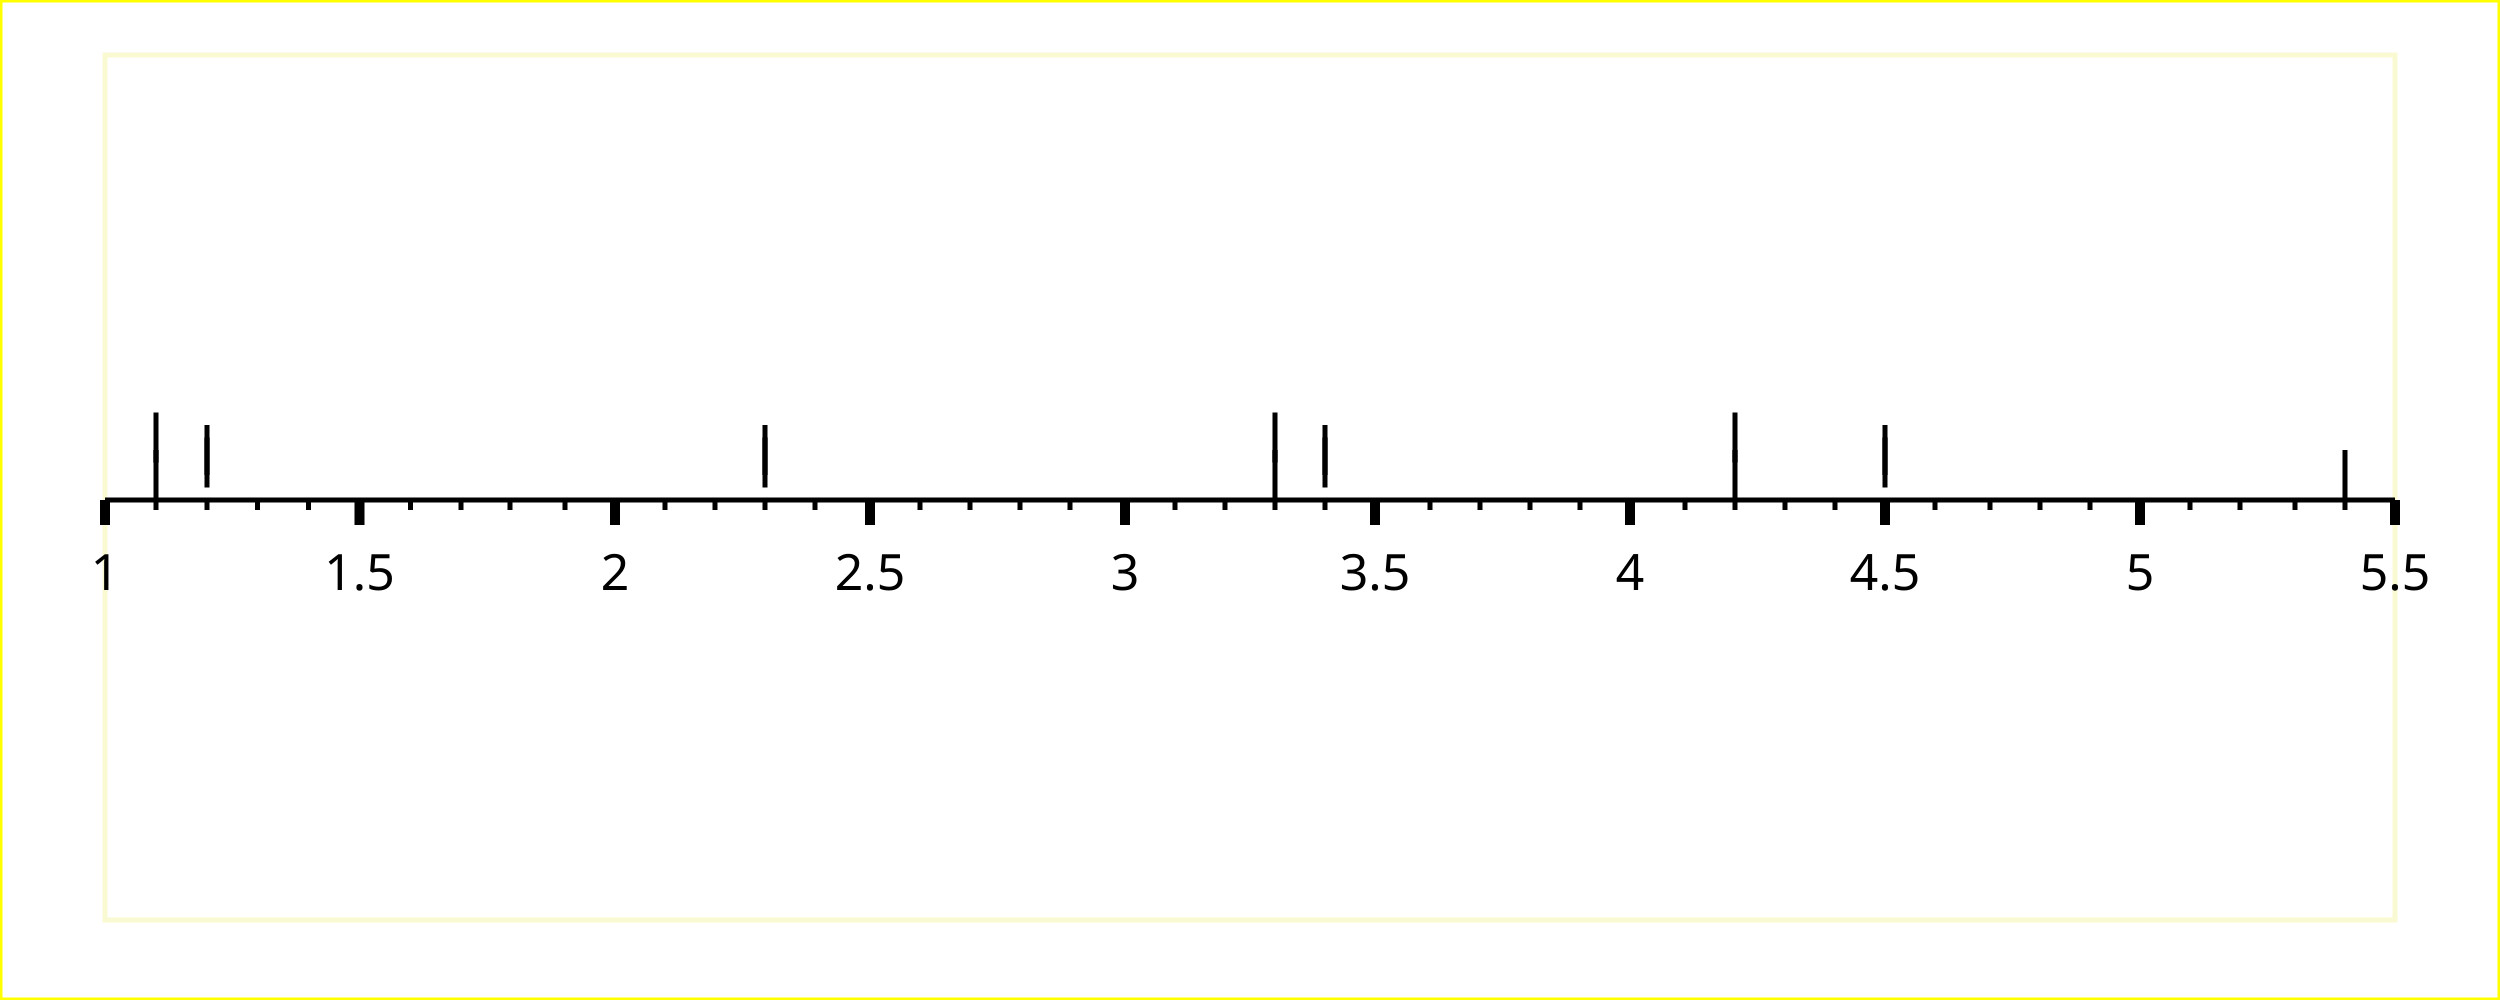
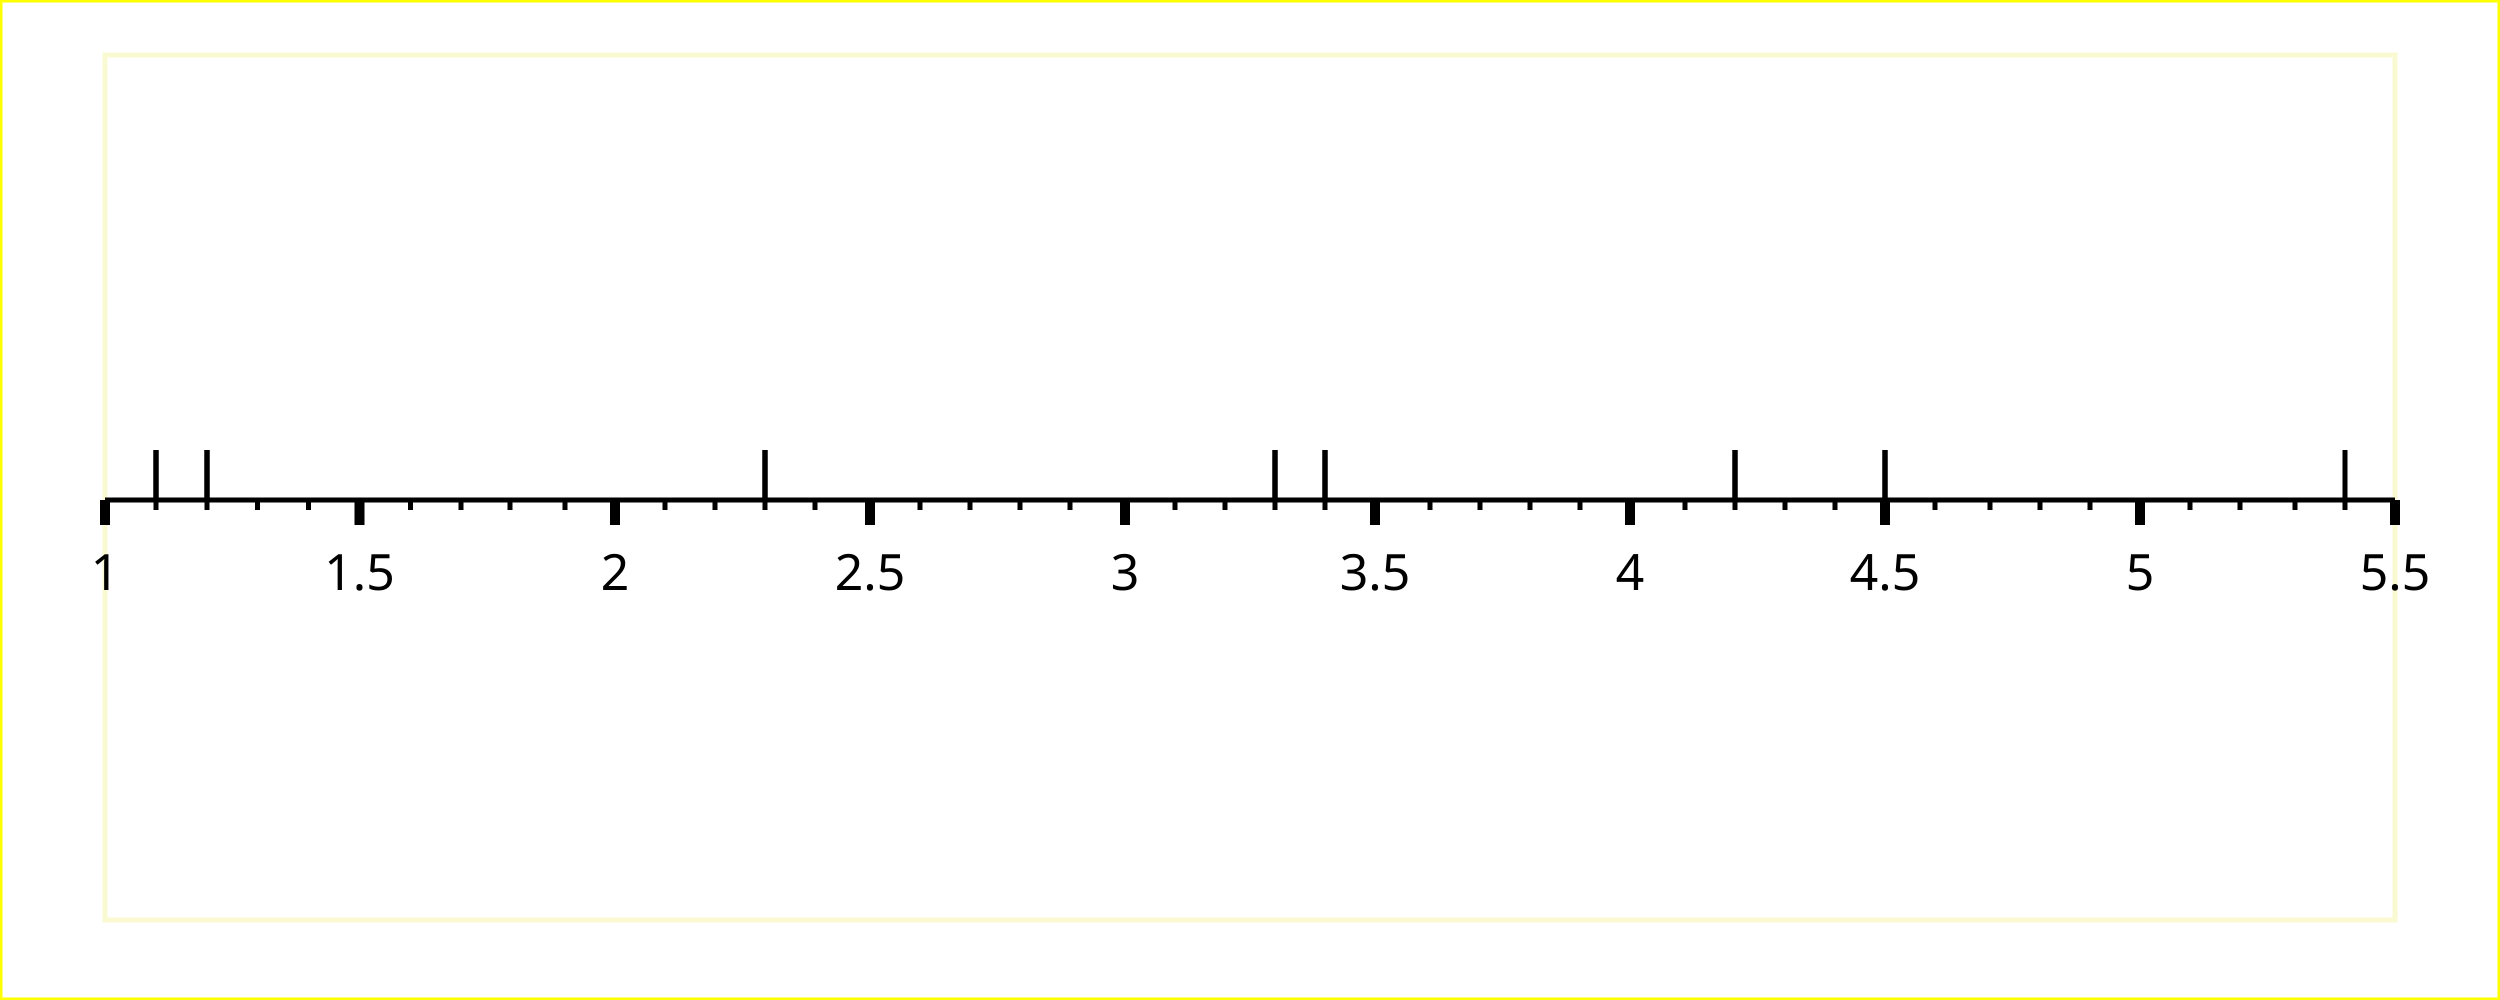
<svg xmlns="http://www.w3.org/2000/svg" width="500" height="200" version="1.1">
  <g id="imageBackground" stroke="rgb(255,255,0)" fill="rgb(255,255,255)" stroke-width="1">
    <rect x="0" y="0" width="500" height="200" />
  </g>
  <g id="plotBackground" stroke="rgb(250,250,210)" fill="rgb(255,255,255)" stroke-width="1">
    <rect x="21" y="11" width="458" height="173" />
  </g>
  <g id="xMinorGrid" stroke="rgb(200,220,255)" stroke-width="0.5">
	</g>
  <g id="xMajorGrid" stroke="rgb(200,220,255)" stroke-width="1">
	</g>
  <g id="xAxis" stroke="rgb(0,0,0)" stroke-width="1">
    <line x1="21" y1="100" x2="479" y2="100" />
  </g>
  <g id="xMinorTicks" stroke="rgb(0,0,0)" stroke-width="1">
    <path d="    M31.2,100 L31.2,102     M41.4,100 L41.4,102     M51.5,100 L51.5,102     M61.7,100 L61.7,102     M82.1,100 L82.1,102     M92.2,100 L92.2,102     M102,100 L102,102     M113,100 L113,102     M133,100 L133,102     M143,100 L143,102     M153,100 L153,102     M163,100 L163,102     M184,100 L184,102     M194,100 L194,102     M204,100 L204,102     M214,100 L214,102     M235,100 L235,102     M245,100 L245,102     M255,100 L255,102     M265,100 L265,102     M286,100 L286,102     M296,100 L296,102     M306,100 L306,102     M316,100 L316,102     M337,100 L337,102     M347,100 L347,102     M357,100 L357,102     M367,100 L367,102     M387,100 L387,102     M398,100 L398,102     M408,100 L408,102     M418,100 L418,102     M438,100 L438,102     M448,100 L448,102     M459,100 L459,102     M469,100 L469,102     " fill="none" />
  </g>
  <g id="xMajorTicks" stroke="rgb(0,0,0)" stroke-width="2">
    <path d="    M21,100 L21,105     M71.9,100 L71.9,105     M123,100 L123,105     M174,100 L174,105     M225,100 L225,105     M275,100 L275,105     M326,100 L326,105     M377,100 L377,105     M428,100 L428,105     M479,100 L479,105     " fill="none" />
  </g>
  <g id="xTicksValues" font-size="10" font-family="Verdana" text-anchor="middle">
    <text x="21" y="118">1
		</text>
    <text x="71.9" y="118">1.5
		</text>
    <text x="123" y="118">2
		</text>
    <text x="174" y="118">2.5
		</text>
    <text x="225" y="118">3
		</text>
    <text x="275" y="118">3.5
		</text>
    <text x="326" y="118">4
		</text>
    <text x="377" y="118">4.5
		</text>
    <text x="428" y="118">5
		</text>
    <text x="479" y="118">5.5
		</text>
  </g>
  <g id="xLabel">
    <text x="250" y="201" text-anchor="middle" font-size="10" font-family="Verdana">
		</text>
  </g>
  <g id="plotPoints">
    <g stroke="rgb(0,0,0)" font-size="5" font-family="Lucida Sans Unicode" text-anchor="middle">
      <line x1="31.2" y1="100" x2="31.2" y2="90" />
      <line x1="347" y1="100" x2="347" y2="90" />
      <line x1="255" y1="100" x2="255" y2="90" />
      <line x1="469" y1="100" x2="469" y2="90" />
    </g>
    <g stroke="rgb(0,0,0)" font-size="5" font-family="Lucida Sans Unicode" text-anchor="middle">
-       <line x1="41.4" y1="97.5" x2="41.4" y2="87.5" />
-       <line x1="153" y1="97.5" x2="153" y2="87.5" />
-       <line x1="265" y1="97.5" x2="265" y2="87.5" />
-       <line x1="377" y1="97.5" x2="377" y2="87.5" />
+       <line x1="41.4" y1="100" x2="41.4" y2="90" />
+       <line x1="153" y1="100" x2="153" y2="90" />
+       <line x1="265" y1="100" x2="265" y2="90" />
+       <line x1="377" y1="100" x2="377" y2="90" />
    </g>
    <g stroke="rgb(0,0,0)" font-size="5" font-family="Lucida Sans Unicode" text-anchor="middle">
-       <line x1="41.4" y1="95" x2="41.4" y2="85" />
-       <line x1="153" y1="95" x2="153" y2="85" />
-       <line x1="265" y1="95" x2="265" y2="85" />
-       <line x1="377" y1="95" x2="377" y2="85" />
+       <line x1="41.4" y1="100" x2="41.4" y2="90" />
+       <line x1="153" y1="100" x2="153" y2="90" />
+       <line x1="265" y1="100" x2="265" y2="90" />
+       <line x1="377" y1="100" x2="377" y2="90" />
    </g>
    <g stroke="rgb(0,0,0)" font-size="5" font-family="Lucida Sans Unicode" text-anchor="middle">
-       <line x1="31.2" y1="92.5" x2="31.2" y2="82.5" />
-       <line x1="347" y1="92.5" x2="347" y2="82.5" />
-       <line x1="255" y1="92.5" x2="255" y2="82.5" />
+       <line x1="31.2" y1="100" x2="31.2" y2="90" />
+       <line x1="347" y1="100" x2="347" y2="90" />
+       <line x1="255" y1="100" x2="255" y2="90" />
    </g>
  </g>
  <g id="title">
    <text x="250" y="27" text-anchor="middle" font-size="18" font-family="Verdana">
		</text>
  </g>
</svg>
